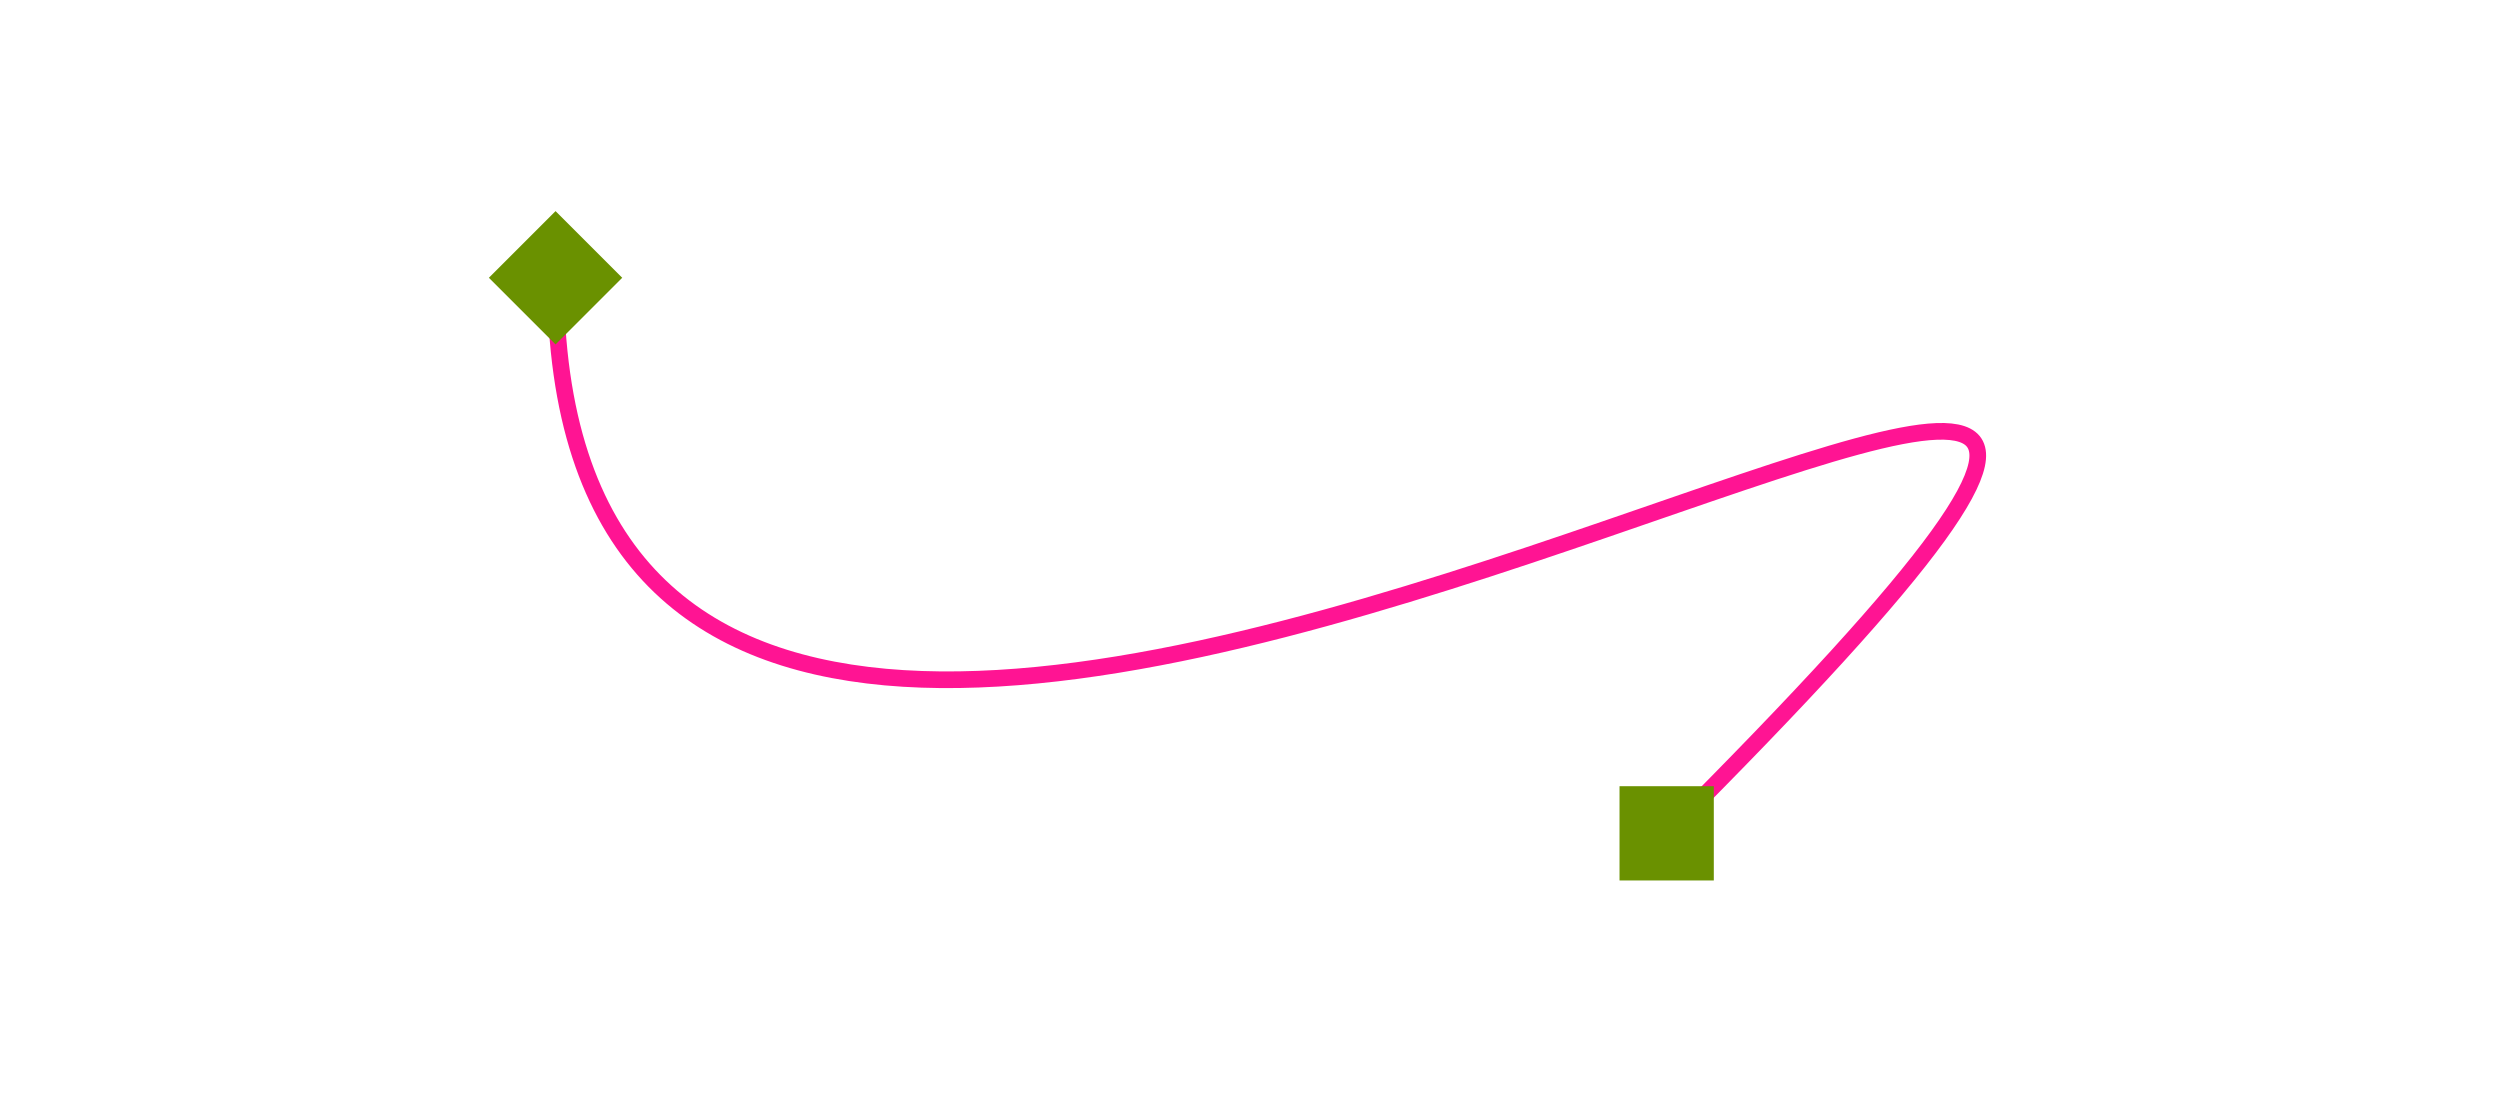
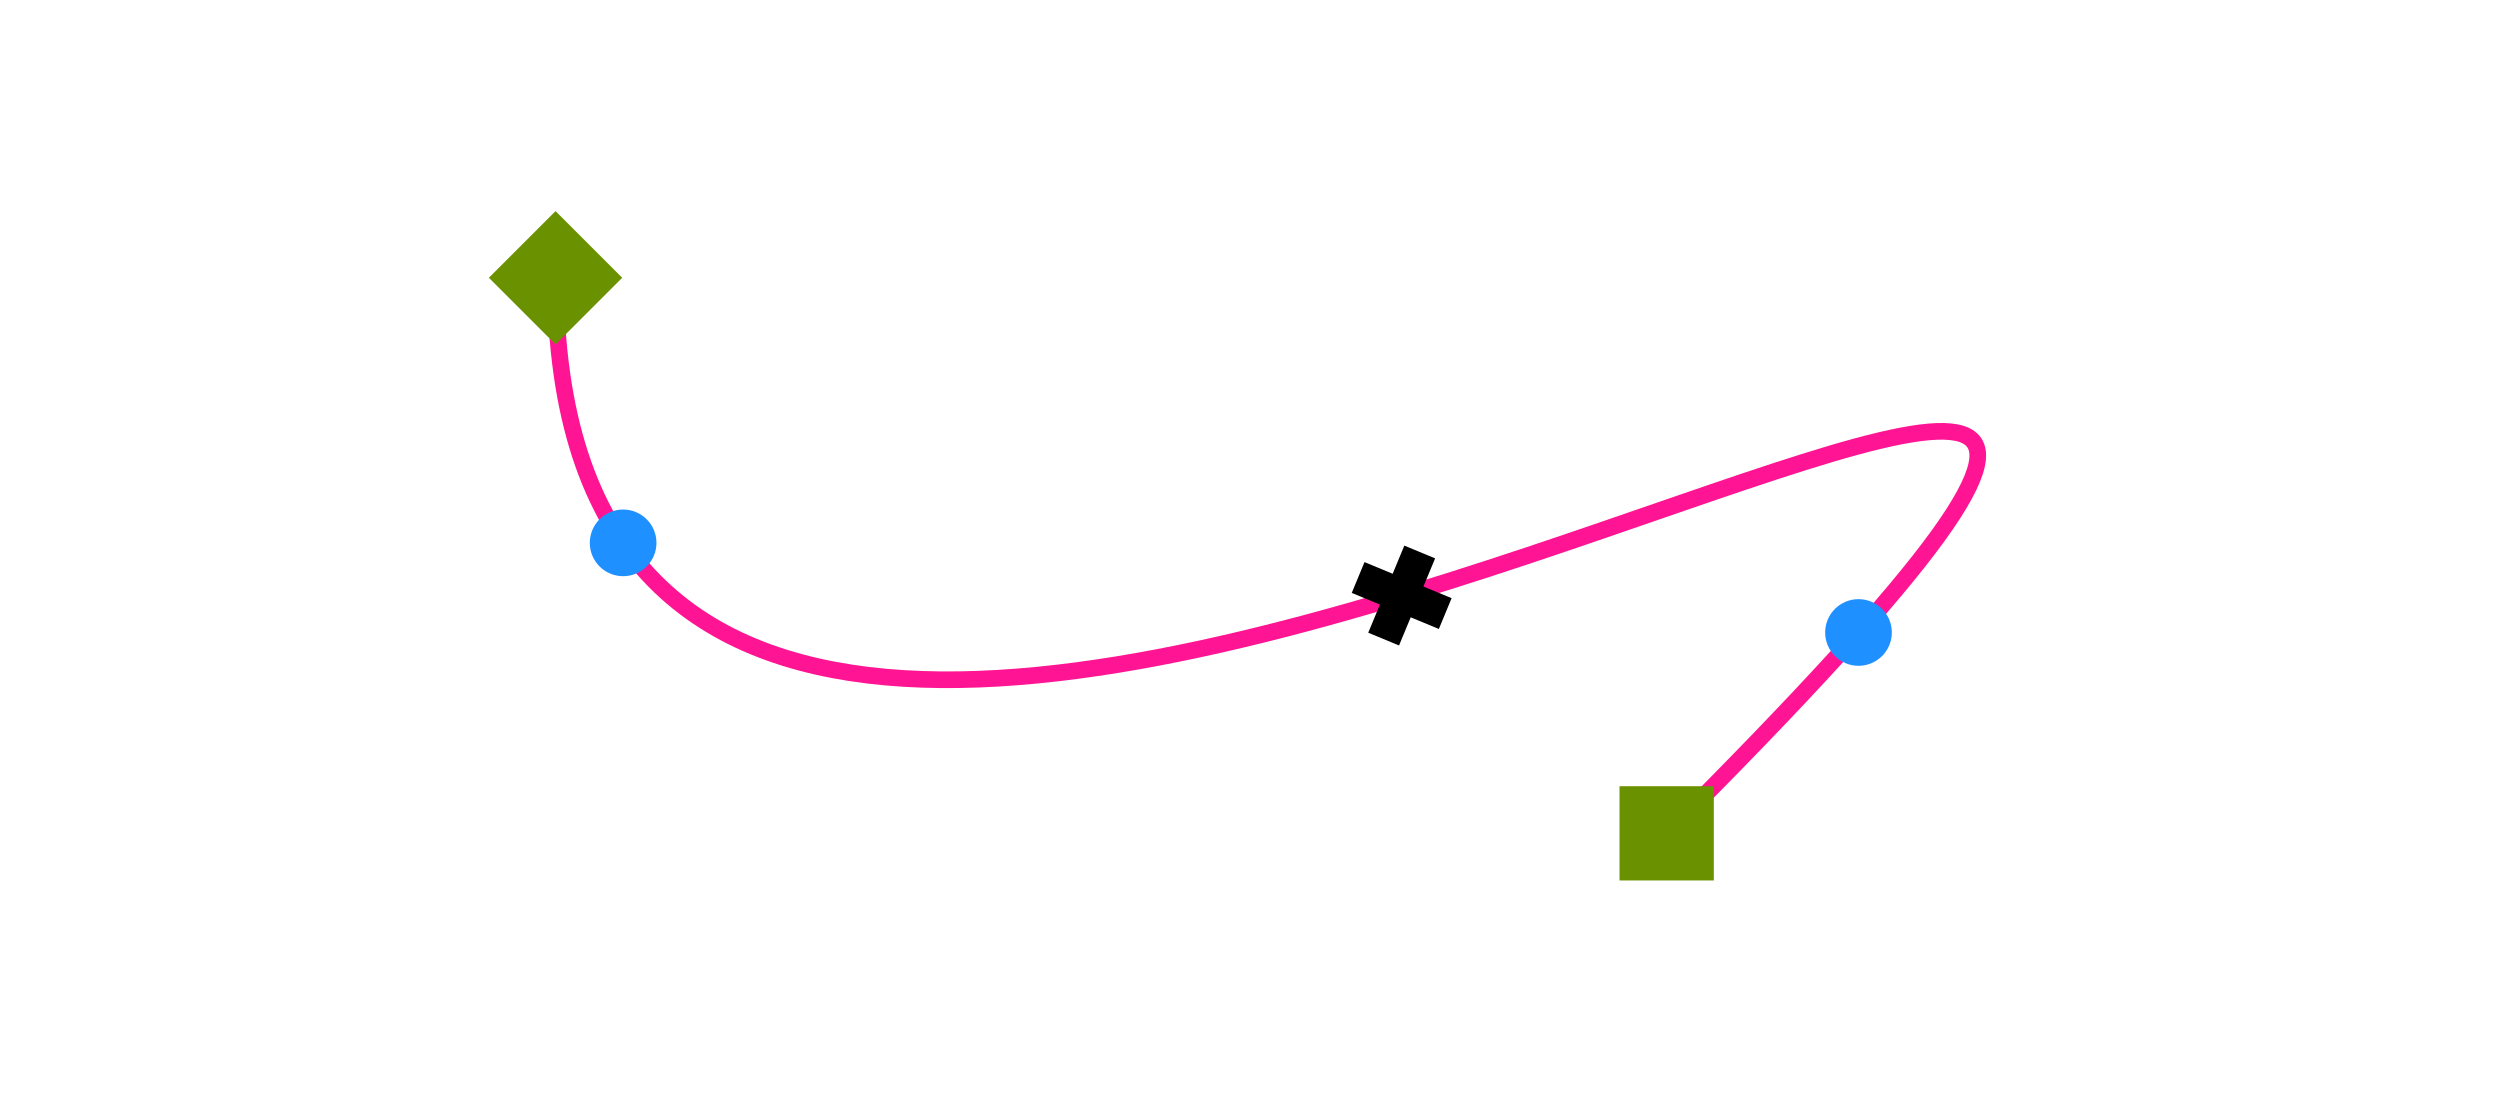
<svg xmlns="http://www.w3.org/2000/svg" width="450" height="200" viewBox="0 0 450 200">
  <marker id="m" markerWidth="10" markerHeight="10" refX="5" refY="5" orient="auto">
    <path d="M 5,1 L 9,5 5,9 1,5 z" fill="#6a9100" />
  </marker>
  <marker id="m2" markerWidth="10" markerHeight="10" refX="5" refY="5" orient="auto">
    <circle cx="5" cy="5" r="2" fill="dodgerblue" />
  </marker>
  <marker id="m3" markerWidth="10" markerHeight="10" refX="5" refY="5" orient="-22.5">
    <path d="M 3,3 L 7,7 M 3,7 L 7,3" fill="none" stroke="black" stroke-width="2" />
  </marker>
  <path d="M 100,50 C 100,250 500,-50 300,150" fill="none" stroke="deeppink" stroke-width="3" stroke-linecap="round" marker-start="url(#m)" marker-end="url(#m)" />
-   <path d="M 112.163,97.715" stroke-width="3" marker-start="url(#m2)" />
-   <path d="M 252.302,107.198" stroke-width="3" marker-start="url(#m3)" />
-   <path d="M 334.529,113.846" stroke-width="3" marker-start="url(#m2)" />
+   <g stroke="none" stroke-width="3">
+     <path d="M 112.163,97.715 h 1" marker-start="url(#m2)" />
+     <path d="M 252.302,107.198 h 1" marker-start="url(#m3)" />
+     <path d="M 334.529,113.846 h 1" marker-start="url(#m2)" />
+   </g>
</svg>
